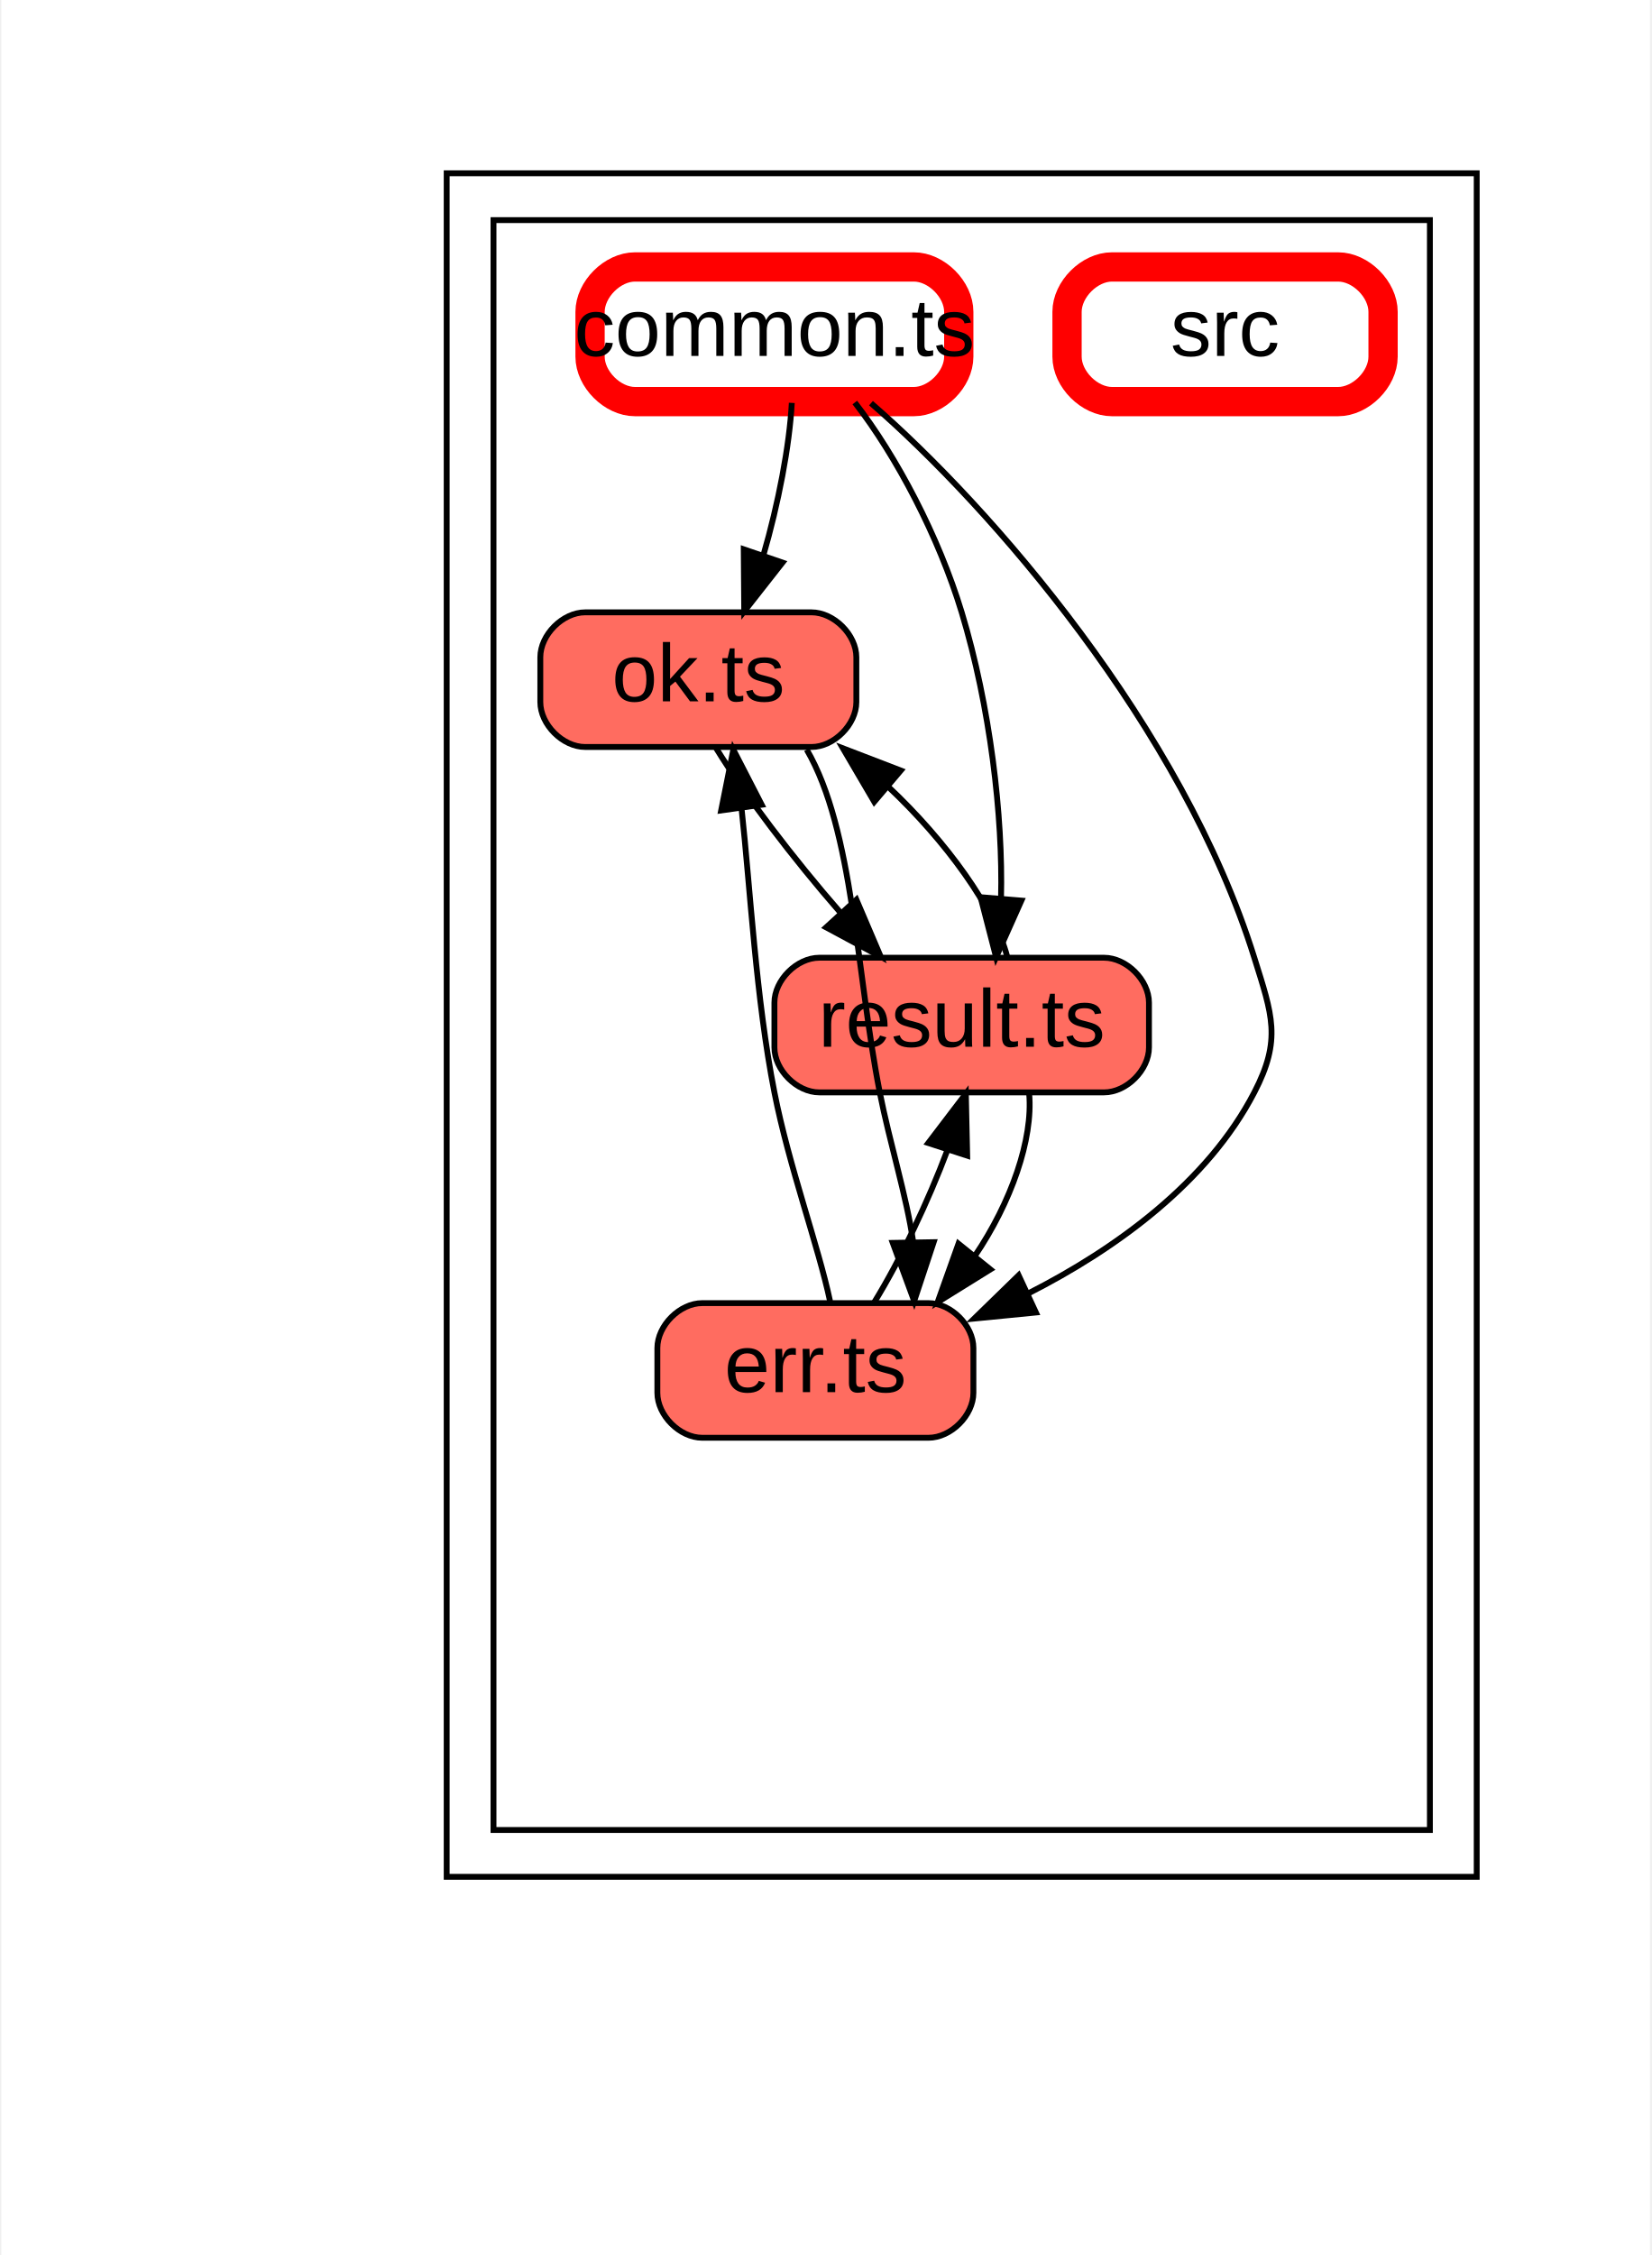
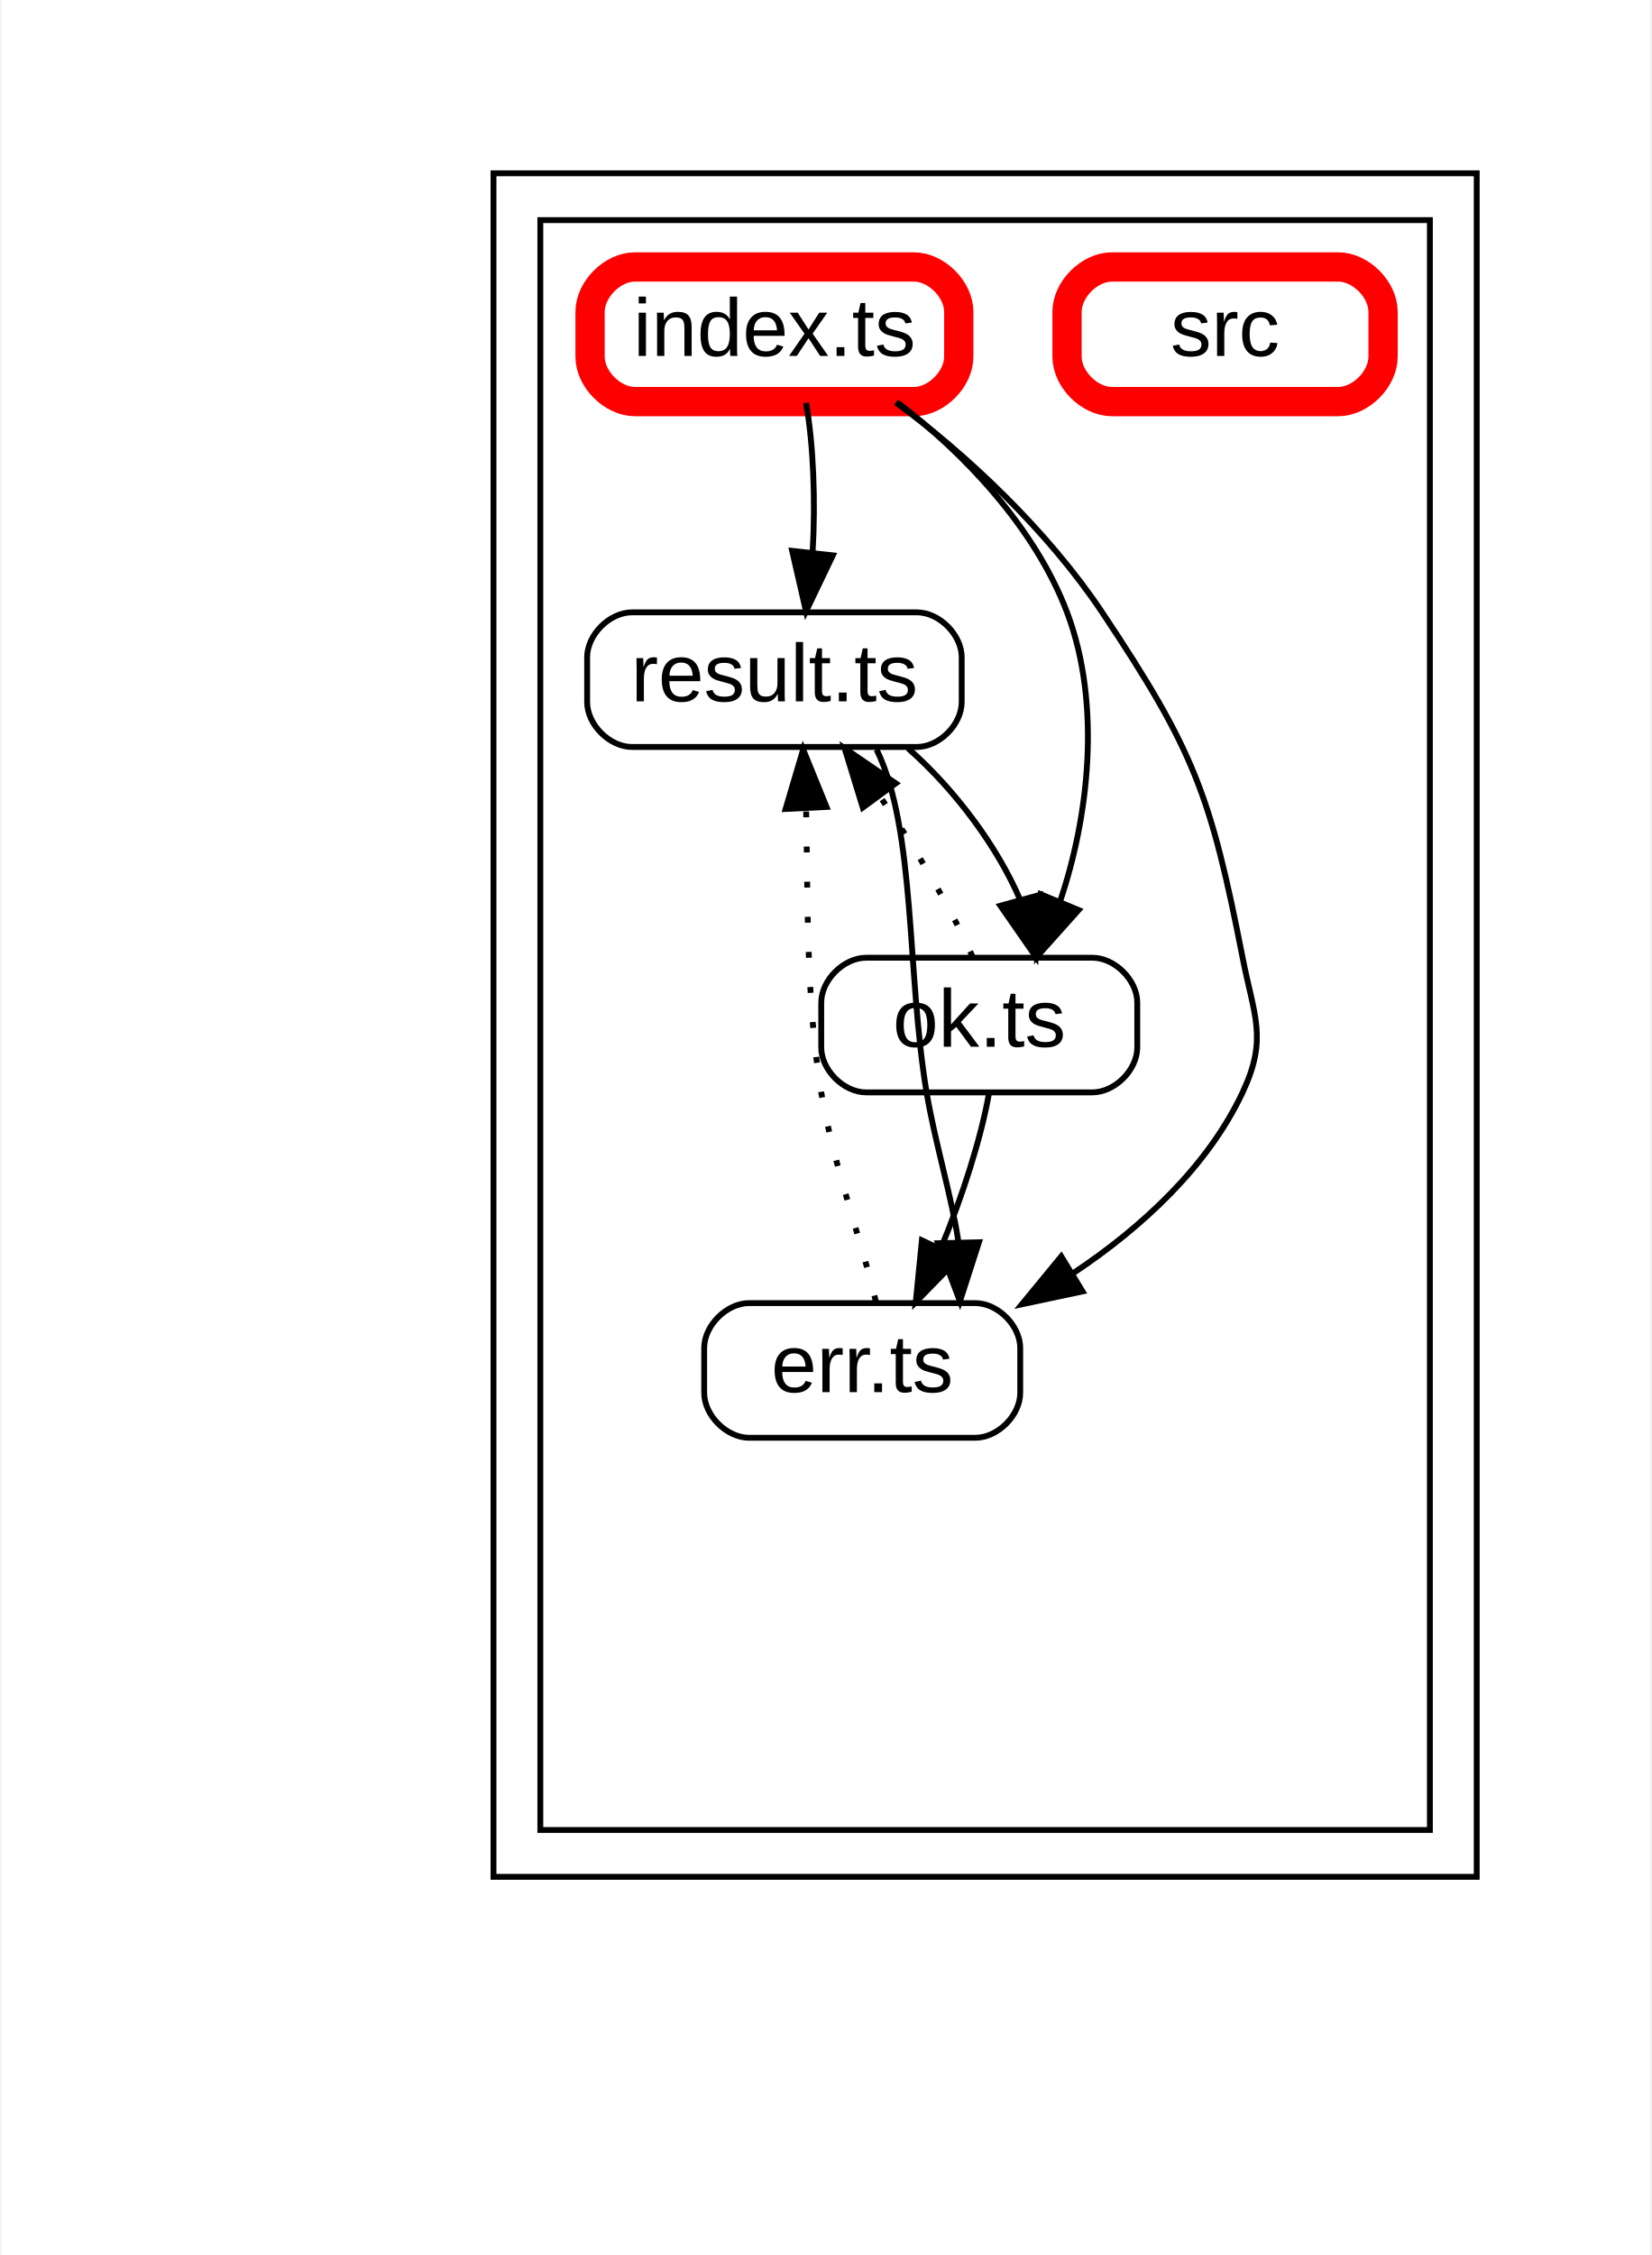
<svg xmlns="http://www.w3.org/2000/svg" width="282pt" height="385pt" viewBox="0.00 0.00 281.70 385.20">
  <g id="graph0" class="graph" transform="scale(1 1) rotate(0) translate(21.6 363.6)">
    <polygon fill="#ffffff" stroke="transparent" points="-21.6,21.6 -21.6,-363.6 260.1,-363.6 260.1,21.6 -21.6,21.6" />
    <g id="clust1" class="cluster">
-       <polygon fill="#ffffff" stroke="#000000" points="54.5,-43 54.5,-334 230.5,-334 230.5,-43 54.5,-43" />
+       <polygon fill="#ffffff" stroke="#000000" points="62.5,-43 62.5,-334 230.5,-334 230.5,-43 62.5,-43" />
    </g>
    <g id="clust2" class="cluster">
-       <polygon fill="#ffffff" stroke="#000000" points="62.5,-51 62.5,-326 222.5,-326 222.5,-51 62.5,-51" />
+       <polygon fill="#ffffff" stroke="#000000" points="70.5,-51 70.5,-326 222.5,-326 222.5,-51 70.5,-51" />
    </g>
    <g id="node2" class="node">
-       <path fill="#ff6c60" stroke="#000000" d="M116.83,-259C116.83,-259 78.17,-259 78.17,-259 74.33,-259 70.5,-255.17 70.5,-251.33 70.5,-251.33 70.5,-243.67 70.5,-243.67 70.5,-239.83 74.33,-236 78.17,-236 78.17,-236 116.83,-236 116.83,-236 120.67,-236 124.5,-239.83 124.5,-243.67 124.5,-243.67 124.5,-251.33 124.5,-251.33 124.5,-255.17 120.67,-259 116.83,-259" />
-       <text text-anchor="middle" x="97.5" y="-243.8" font-family="Arial" font-size="14.00" fill="#000000">ok.ts</text>
+       <path fill="none" stroke="#000000" d="M134.83,-259C134.83,-259 86.17,-259 86.17,-259 82.33,-259 78.5,-255.17 78.5,-251.33 78.5,-251.33 78.5,-243.67 78.5,-243.67 78.5,-239.83 82.33,-236 86.17,-236 86.17,-236 134.83,-236 134.83,-236 138.67,-236 142.5,-239.83 142.5,-243.67 142.5,-243.67 142.5,-251.33 142.5,-251.33 142.5,-255.17 138.67,-259 134.83,-259" />
+       <text text-anchor="middle" x="110.5" y="-243.8" font-family="Arial" font-size="14.00" fill="#000000">result.ts</text>
    </g>
    <g id="node3" class="node">
-       <path fill="#ff6c60" stroke="#000000" d="M166.83,-200C166.83,-200 118.17,-200 118.17,-200 114.33,-200 110.5,-196.17 110.5,-192.33 110.5,-192.33 110.5,-184.67 110.5,-184.67 110.5,-180.83 114.33,-177 118.17,-177 118.17,-177 166.83,-177 166.83,-177 170.67,-177 174.5,-180.83 174.5,-184.67 174.5,-184.67 174.5,-192.33 174.5,-192.33 174.5,-196.17 170.67,-200 166.83,-200" />
-       <text text-anchor="middle" x="142.5" y="-184.8" font-family="Arial" font-size="14.00" fill="#000000">result.ts</text>
+       <path fill="none" stroke="#000000" d="M144.83,-141C144.83,-141 106.17,-141 106.17,-141 102.33,-141 98.5,-137.17 98.5,-133.33 98.5,-133.33 98.5,-125.67 98.5,-125.67 98.5,-121.83 102.33,-118 106.17,-118 106.17,-118 144.83,-118 144.83,-118 148.67,-118 152.5,-121.83 152.5,-125.67 152.5,-125.67 152.5,-133.33 152.5,-133.33 152.5,-137.17 148.67,-141 144.83,-141" />
+       <text text-anchor="middle" x="125.5" y="-125.8" font-family="Arial" font-size="14.00" fill="#000000">err.ts</text>
    </g>
    <g id="edge23" class="edge">
-       <path fill="none" stroke="black" d="M100.55,-235.78C105.39,-227.9 113.69,-216.99 121.75,-207.75" />
-       <polygon fill="black" stroke="black" points="124.51,-209.92 128.67,-200.17 119.34,-205.19 124.51,-209.92" />
+       <path fill="none" stroke="black" d="M127.95,-235.57C134.7,-221.81 133.08,-197.47 136.5,-177 137.94,-168.42 140.77,-159.29 141.95,-151.42" />
+       <polygon fill="black" stroke="black" points="145.45,-151.4 142.2,-141.32 138.45,-151.23 145.45,-151.4" />
    </g>
    <g id="node4" class="node">
-       <path fill="#ff6c60" stroke="#000000" d="M136.83,-141C136.83,-141 98.17,-141 98.17,-141 94.33,-141 90.5,-137.17 90.5,-133.33 90.5,-133.33 90.5,-125.67 90.5,-125.67 90.5,-121.83 94.33,-118 98.17,-118 98.17,-118 136.83,-118 136.83,-118 140.67,-118 144.5,-121.83 144.5,-125.67 144.5,-125.67 144.5,-133.33 144.5,-133.33 144.5,-137.17 140.67,-141 136.83,-141" />
-       <text text-anchor="middle" x="117.5" y="-125.8" font-family="Arial" font-size="14.00" fill="#000000">err.ts</text>
+       <path fill="none" stroke="#000000" d="M164.83,-200C164.83,-200 126.17,-200 126.17,-200 122.33,-200 118.5,-196.17 118.5,-192.33 118.5,-192.33 118.5,-184.67 118.5,-184.67 118.5,-180.83 122.33,-177 126.17,-177 126.17,-177 164.83,-177 164.83,-177 168.67,-177 172.5,-180.83 172.5,-184.67 172.5,-184.67 172.5,-192.33 172.5,-192.33 172.5,-196.17 168.67,-200 164.83,-200" />
+       <text text-anchor="middle" x="145.5" y="-184.8" font-family="Arial" font-size="14.00" fill="#000000">ok.ts</text>
+     </g>
+     <g id="edge25" class="edge">
+       <path fill="none" stroke="black" d="M133.32,-235.78C141.58,-228.53 148.69,-218.74 152.43,-210.02" />
+       <polygon fill="black" stroke="black" points="155.86,-210.74 155.16,-200.17 149.11,-208.88 155.86,-210.74" />
+     </g>
+     <g id="edge11" class="edge">
+       <path fill="none" stroke="black" stroke-dasharray="1,5" d="M127.82,-141.32C125.74,-150.58 120.61,-164.37 118.5,-177 115.83,-192.99 116.23,-211.35 115.92,-225.17" />
+       <polygon fill="black" stroke="black" points="112.41,-225.41 115.41,-235.57 119.4,-225.76 112.41,-225.41" />
    </g>
    <g id="edge21" class="edge">
-       <path fill="none" stroke="black" d="M116.02,-235.55C124.06,-221.76 124.48,-197.4 128.5,-177 130.18,-168.46 133.06,-159.35 134.21,-151.47" />
-       <polygon fill="black" stroke="black" points="137.71,-151.41 134.38,-141.35 130.72,-151.29 137.71,-151.41" />
+       <path fill="none" stroke="black" stroke-dasharray="1,5" d="M144.35,-200.17C140.97,-207.88 134.78,-218.5 128.48,-227.63" />
+       <polygon fill="black" stroke="black" points="125.6,-225.65 122.49,-235.78 131.24,-229.79 125.6,-225.65" />
    </g>
-     <g id="edge27" class="edge">
-       <path fill="none" stroke="black" d="M150.28,-200.17C148.15,-208.36 139.95,-219.83 129.84,-229.31" />
-       <polygon fill="black" stroke="black" points="127.56,-226.64 122.2,-235.78 132.09,-231.98 127.56,-226.64" />
-     </g>
-     <g id="edge25" class="edge">
-       <path fill="none" stroke="black" d="M154.03,-176.78C154.72,-168.98 150.95,-158.21 144.73,-149.03" />
-       <polygon fill="black" stroke="black" points="147.4,-146.76 138.39,-141.17 141.95,-151.15 147.4,-146.76" />
-     </g>
-     <g id="edge11" class="edge">
-       <path fill="none" stroke="black" d="M120,-141.35C118.04,-150.63 112.97,-164.44 110.5,-177 107.33,-193.09 106.4,-211.66 104.88,-225.55" />
-       <polygon fill="black" stroke="black" points="101.4,-225.16 103.48,-235.55 108.33,-226.13 101.4,-225.16" />
-     </g>
-     <g id="edge13" class="edge">
-       <path fill="none" stroke="black" d="M127.58,-141.17C132.08,-148.49 136.8,-158.42 140.09,-167.21" />
-       <polygon fill="black" stroke="black" points="136.79,-168.35 143.21,-176.78 143.44,-166.19 136.79,-168.35" />
+     <g id="edge19" class="edge">
+       <path fill="none" stroke="black" d="M147.15,-176.78C145.85,-169.37 142.67,-159.3 138.97,-150.45" />
+       <polygon fill="black" stroke="black" points="142.05,-148.76 134.65,-141.17 135.7,-151.72 142.05,-148.76" />
    </g>
    <g id="node5" class="node">
      <path fill="none" stroke="#ff0000" stroke-width="5" d="M206.83,-318C206.83,-318 168.17,-318 168.17,-318 164.33,-318 160.5,-314.17 160.5,-310.33 160.5,-310.33 160.5,-302.67 160.5,-302.67 160.5,-298.83 164.33,-295 168.17,-295 168.17,-295 206.83,-295 206.83,-295 210.67,-295 214.5,-298.83 214.5,-302.67 214.5,-302.67 214.5,-310.33 214.5,-310.33 214.5,-314.17 210.67,-318 206.83,-318" />
      <text text-anchor="middle" x="187.5" y="-302.8" font-family="Arial" font-size="14.00" fill="#000000">src</text>
    </g>
    <g id="node7" class="node">
      <path fill="none" stroke="#ff0000" stroke-width="5" d="M134.33,-318C134.33,-318 86.67,-318 86.67,-318 82.83,-318 79,-314.17 79,-310.33 79,-310.33 79,-302.67 79,-302.67 79,-298.83 82.83,-295 86.67,-295 86.67,-295 134.33,-295 134.33,-295 138.17,-295 142,-298.83 142,-302.67 142,-302.67 142,-310.33 142,-310.33 142,-314.17 138.17,-318 134.33,-318" />
-       <text text-anchor="middle" x="110.5" y="-302.8" font-family="Arial" font-size="14.00" fill="#000000">common.ts</text>
+       <text text-anchor="middle" x="110.5" y="-302.8" font-family="Arial" font-size="14.00" fill="#000000">index.ts</text>
    </g>
    <g id="edge17" class="edge">
-       <path fill="none" stroke="black" d="M113.47,-294.78C113.08,-287.45 111.17,-277.52 108.61,-268.74" />
-       <polygon fill="black" stroke="black" points="111.88,-267.5 105.34,-259.17 105.26,-269.77 111.88,-267.5" />
+       <path fill="none" stroke="black" d="M115.91,-294.78C117.17,-287.61 117.54,-277.95 117.03,-269.31" />
+       <polygon fill="black" stroke="black" points="120.48,-268.73 115.9,-259.17 113.53,-269.5 120.48,-268.73" />
    </g>
-     <g id="edge19" class="edge">
-       <path fill="none" stroke="black" d="M124.24,-294.84C131.36,-285.67 138.58,-271.93 142.5,-259 147.34,-243.01 149.58,-224.18 149.22,-210.16" />
-       <polygon fill="black" stroke="black" points="152.7,-209.76 148.38,-200.09 145.73,-210.34 152.7,-209.76" />
+     <g id="edge13" class="edge">
+       <path fill="none" stroke="black" d="M131.25,-294.84C143.22,-286.1 157.2,-272.94 166.5,-259 182.22,-235.45 185.07,-227.78 190.5,-200 192.46,-189.97 194.84,-186.25 190.5,-177 184.55,-164.33 173.27,-153.92 161.65,-146.18" />
+       <polygon fill="black" stroke="black" points="163.15,-143 152.78,-140.8 159.51,-148.98 163.15,-143" />
    </g>
    <g id="edge15" class="edge">
-       <path fill="none" stroke="black" d="M127,-294.73C147.56,-276.91 180.22,-239.33 192.5,-200 195.55,-190.24 197.21,-186.07 192.5,-177 184.54,-161.65 168.92,-150.29 153.86,-142.65" />
-       <polygon fill="black" stroke="black" points="155.18,-139.4 144.64,-138.36 152.23,-145.75 155.18,-139.4" />
+       <path fill="none" stroke="black" d="M131.43,-294.91C142.73,-286.4 155.02,-273.5 160.5,-259 166.49,-243.14 164.14,-223.84 159.3,-209.6" />
+       <polygon fill="black" stroke="black" points="162.48,-208.15 155.42,-200.26 156.02,-210.83 162.48,-208.15" />
    </g>
  </g>
</svg>
